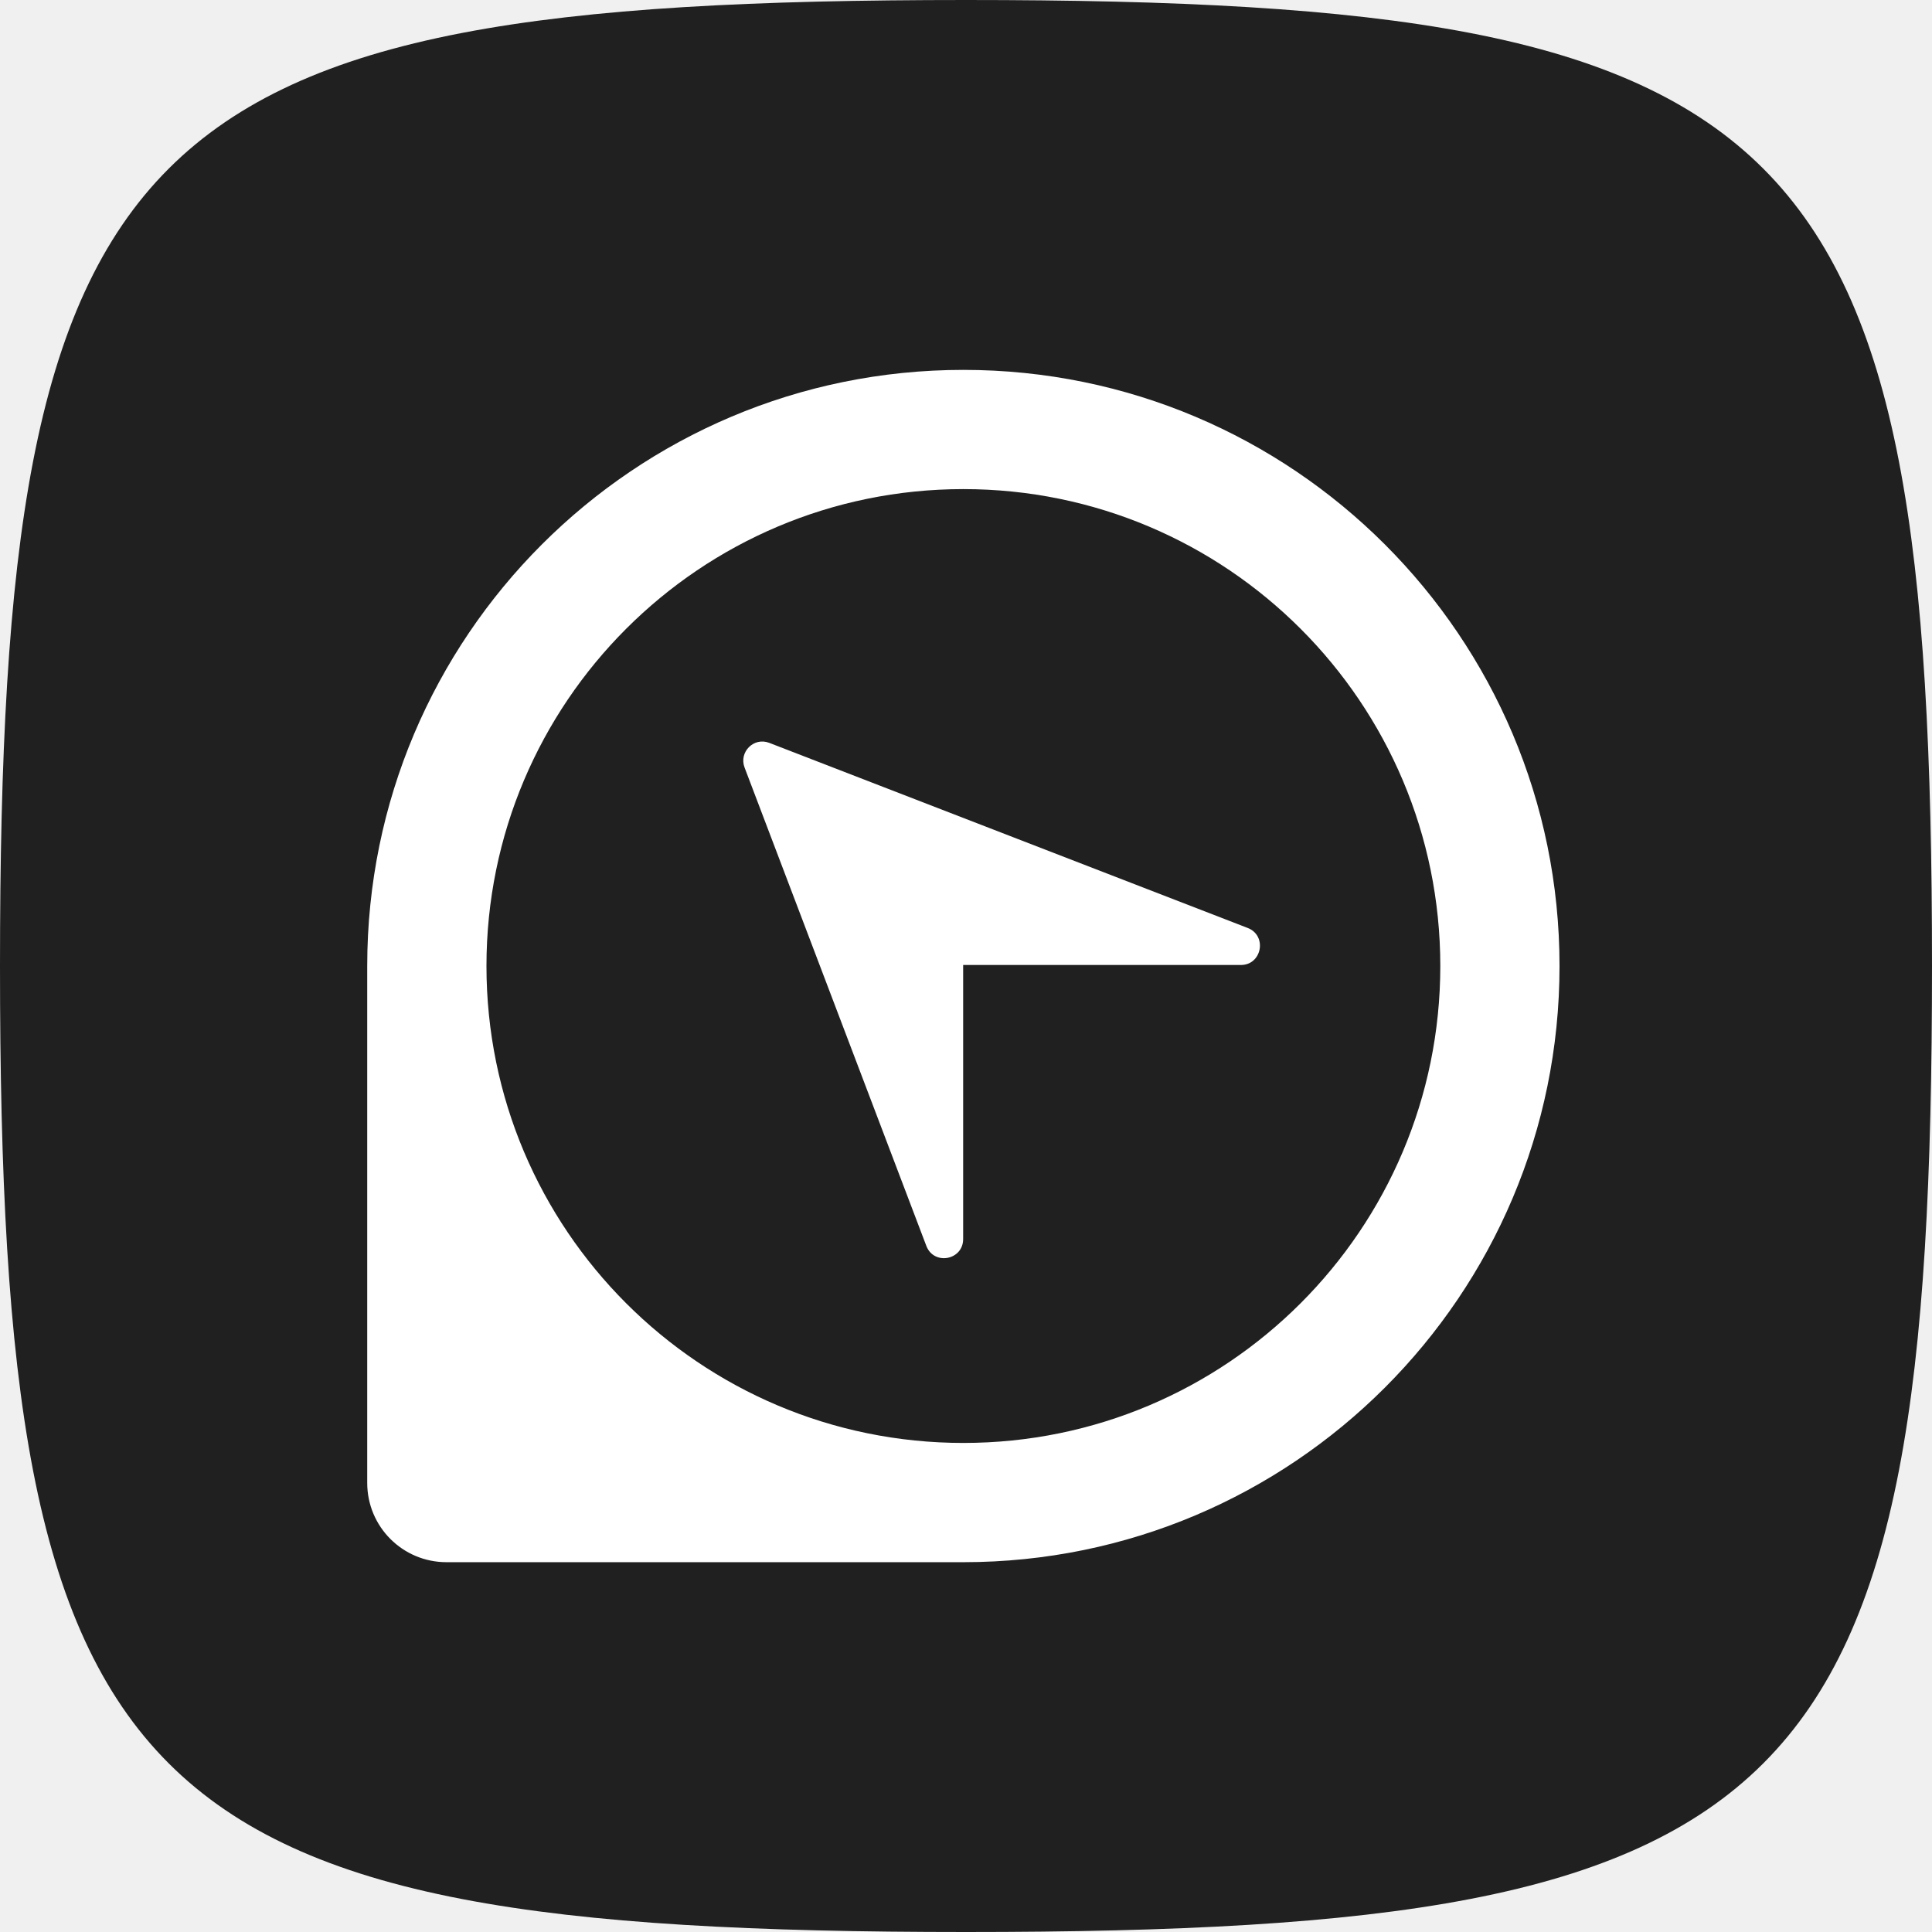
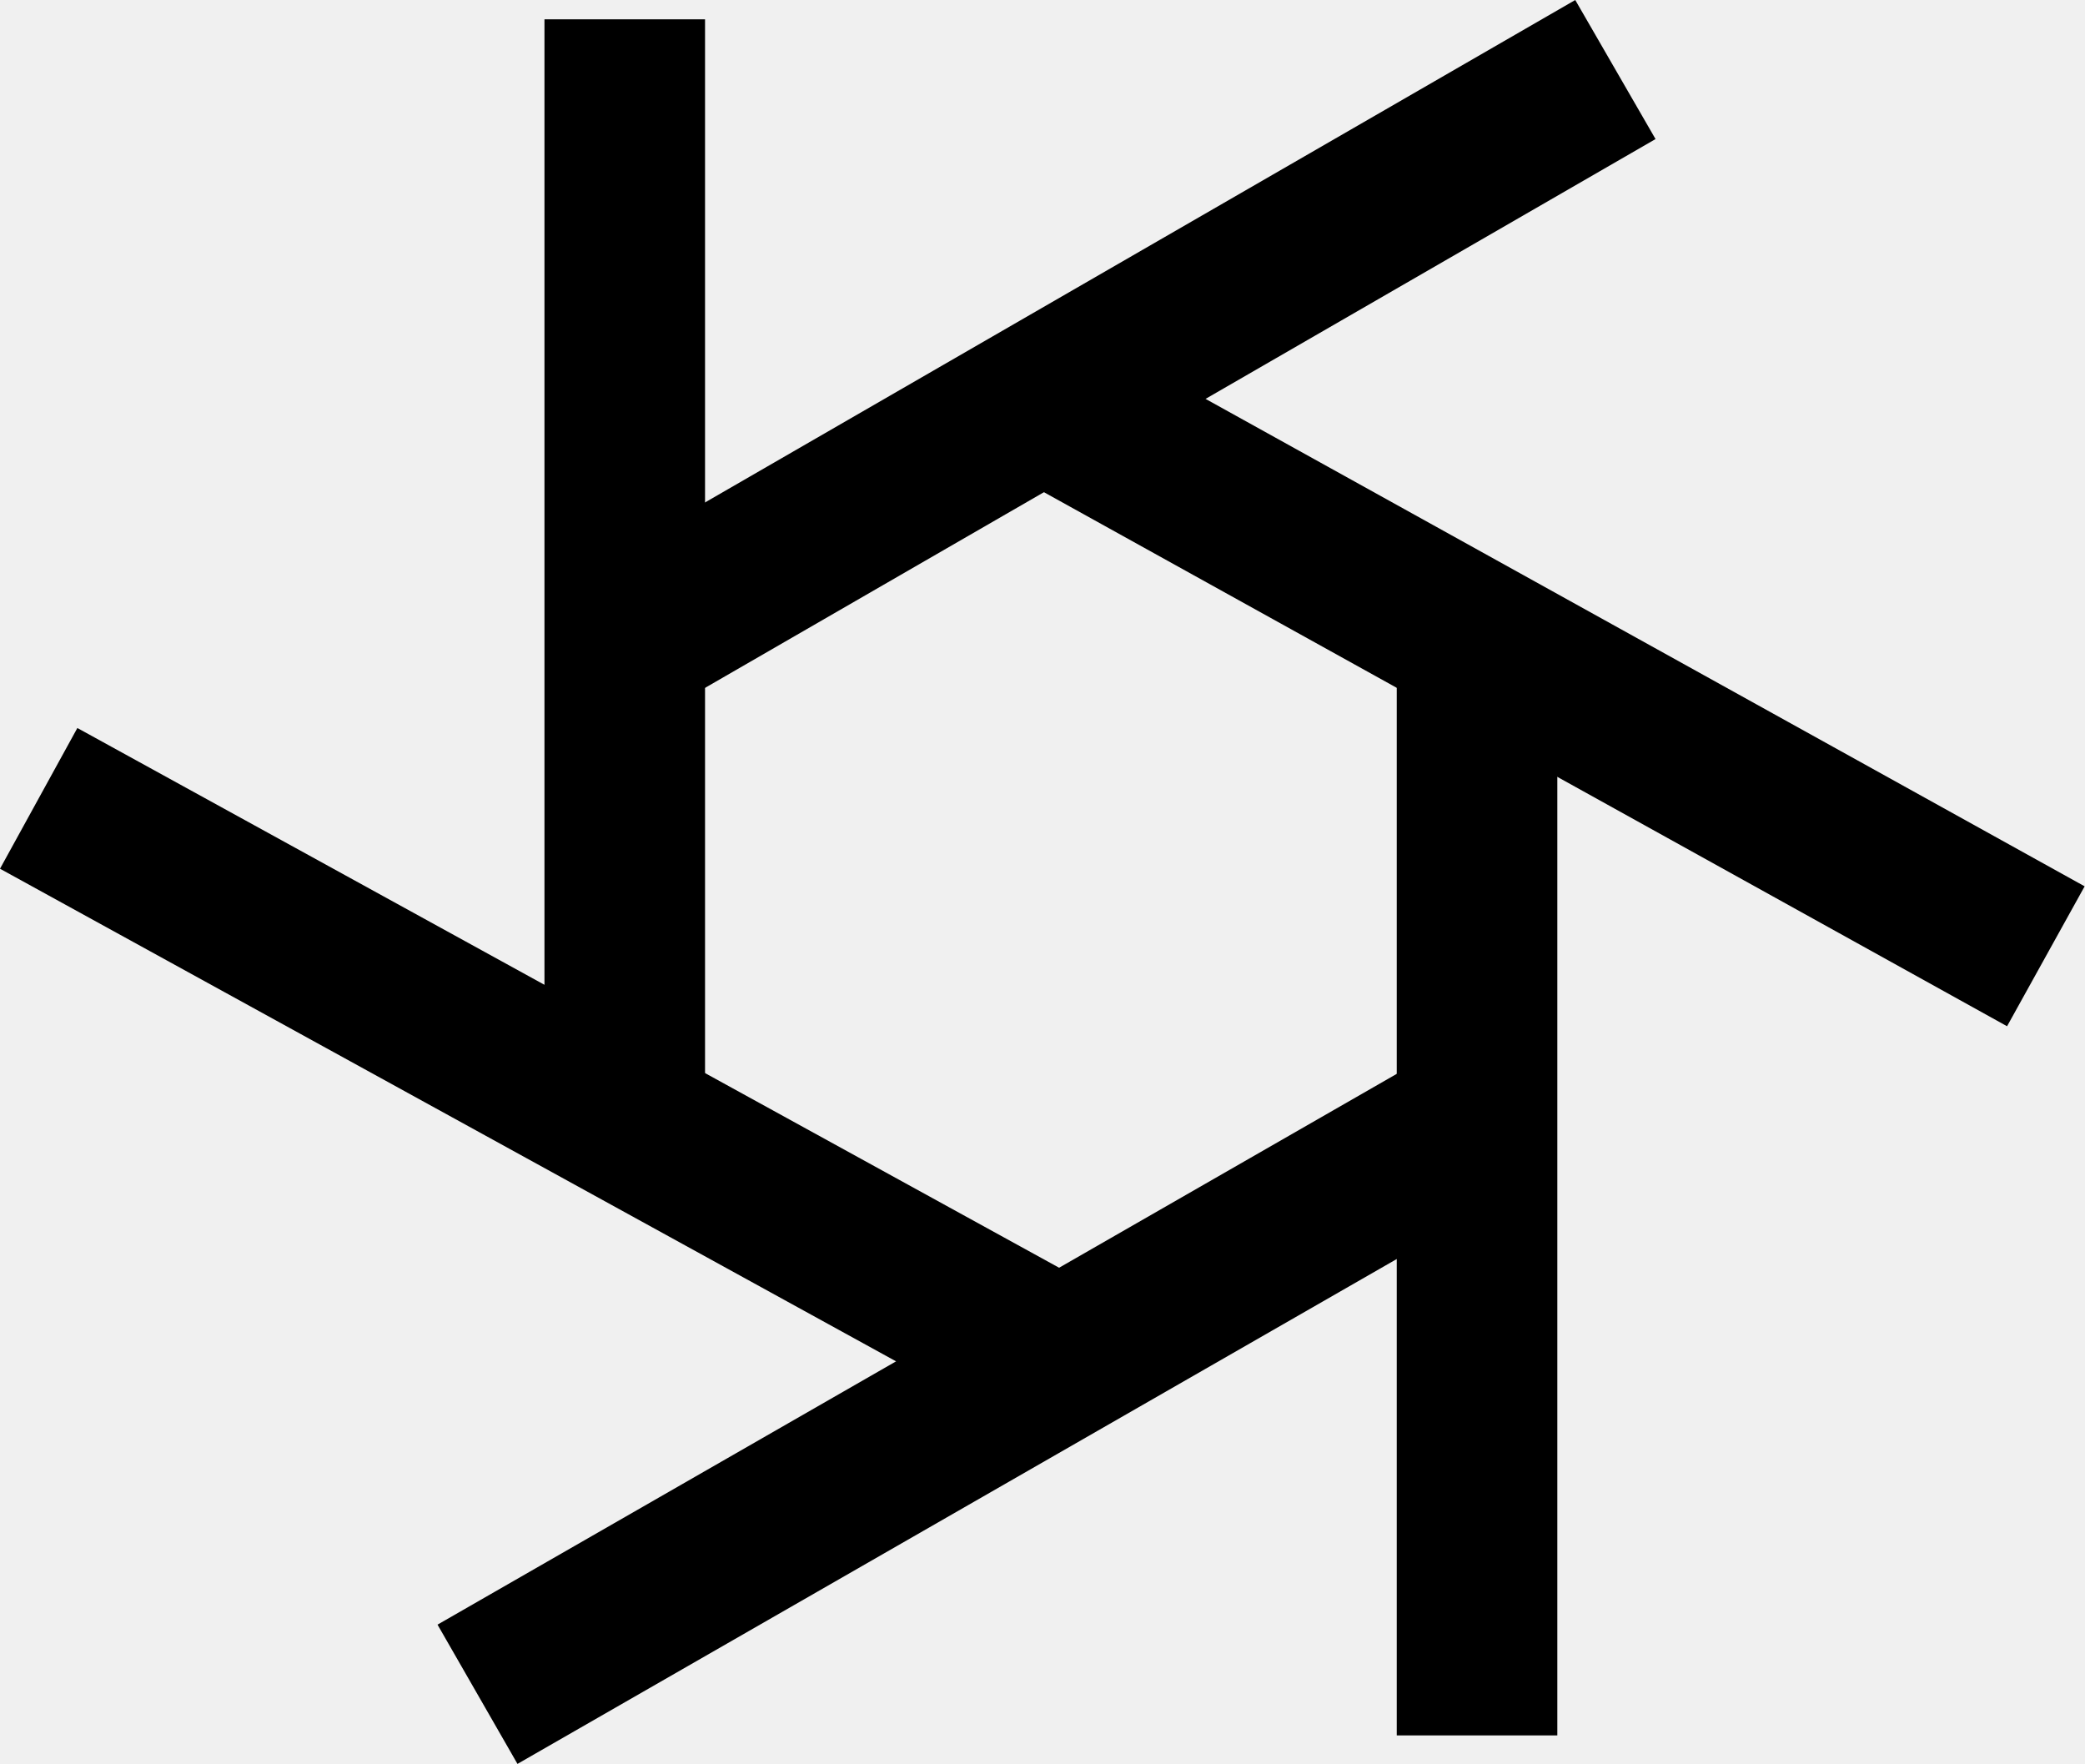
- <svg xmlns="http://www.w3.org/2000/svg" width="82" height="82" viewBox="19 18.727 82 82" fill="none">
-   <path d="M101 59.727C101 95.302 95.575 100.727 60 100.727C24.425 100.727 19 95.302 19 59.727C19 24.151 24.425 18.727 60 18.727C95.575 18.727 101 24.151 101 59.727Z" fill="#202020" />
-   <path fill-rule="evenodd" clip-rule="evenodd" d="M59.889 34.426C73.863 34.426 85.191 45.754 85.191 59.728C85.191 73.703 73.863 85.031 59.889 85.031H37.952C36.089 85.031 34.586 83.528 34.586 81.665C34.586 76.022 34.586 64.775 34.586 59.728C34.586 45.754 45.914 34.426 59.889 34.426ZM59.889 39.486C48.709 39.486 39.647 48.549 39.647 59.728C39.647 70.908 48.709 79.97 59.889 79.97C71.068 79.97 80.13 70.908 80.131 59.728C80.131 48.549 71.068 39.486 59.889 39.486Z" fill="white" />
-   <path d="M58.316 71.605L50.602 51.304C50.352 50.647 50.994 50.003 51.647 50.255L71.957 58.113C72.793 58.436 72.562 59.684 71.667 59.684H59.879V71.315C59.879 72.216 58.636 72.447 58.316 71.605Z" fill="white" />
+ <svg xmlns="http://www.w3.org/2000/svg" width="844" height="714" viewBox="0 0 844 714" fill="none">
+   <rect x="421.765" y="124.73" width="482.63" height="64.758" transform="rotate(29.0068 421.765 124.73)" fill="black" />
+   <rect x="630.399" y="241.451" width="461" height="65" transform="rotate(90 630.399 241.451)" fill="black" />
+   <rect x="610.929" y="483.48" width="462.925" height="65" transform="rotate(150.137 610.929 483.48)" fill="black" />
+   <rect x="429.301" y="587.641" width="489.891" height="65" transform="rotate(-151.201 429.301 587.641)" fill="black" />
+   <rect x="220.399" y="461.82" width="454" height="65" transform="rotate(-90 220.399 461.82)" fill="black" />
+   <rect x="234.399" y="232.82" width="465.641" height="65" transform="rotate(-30 234.399 232.82)" fill="black" />
</svg>
